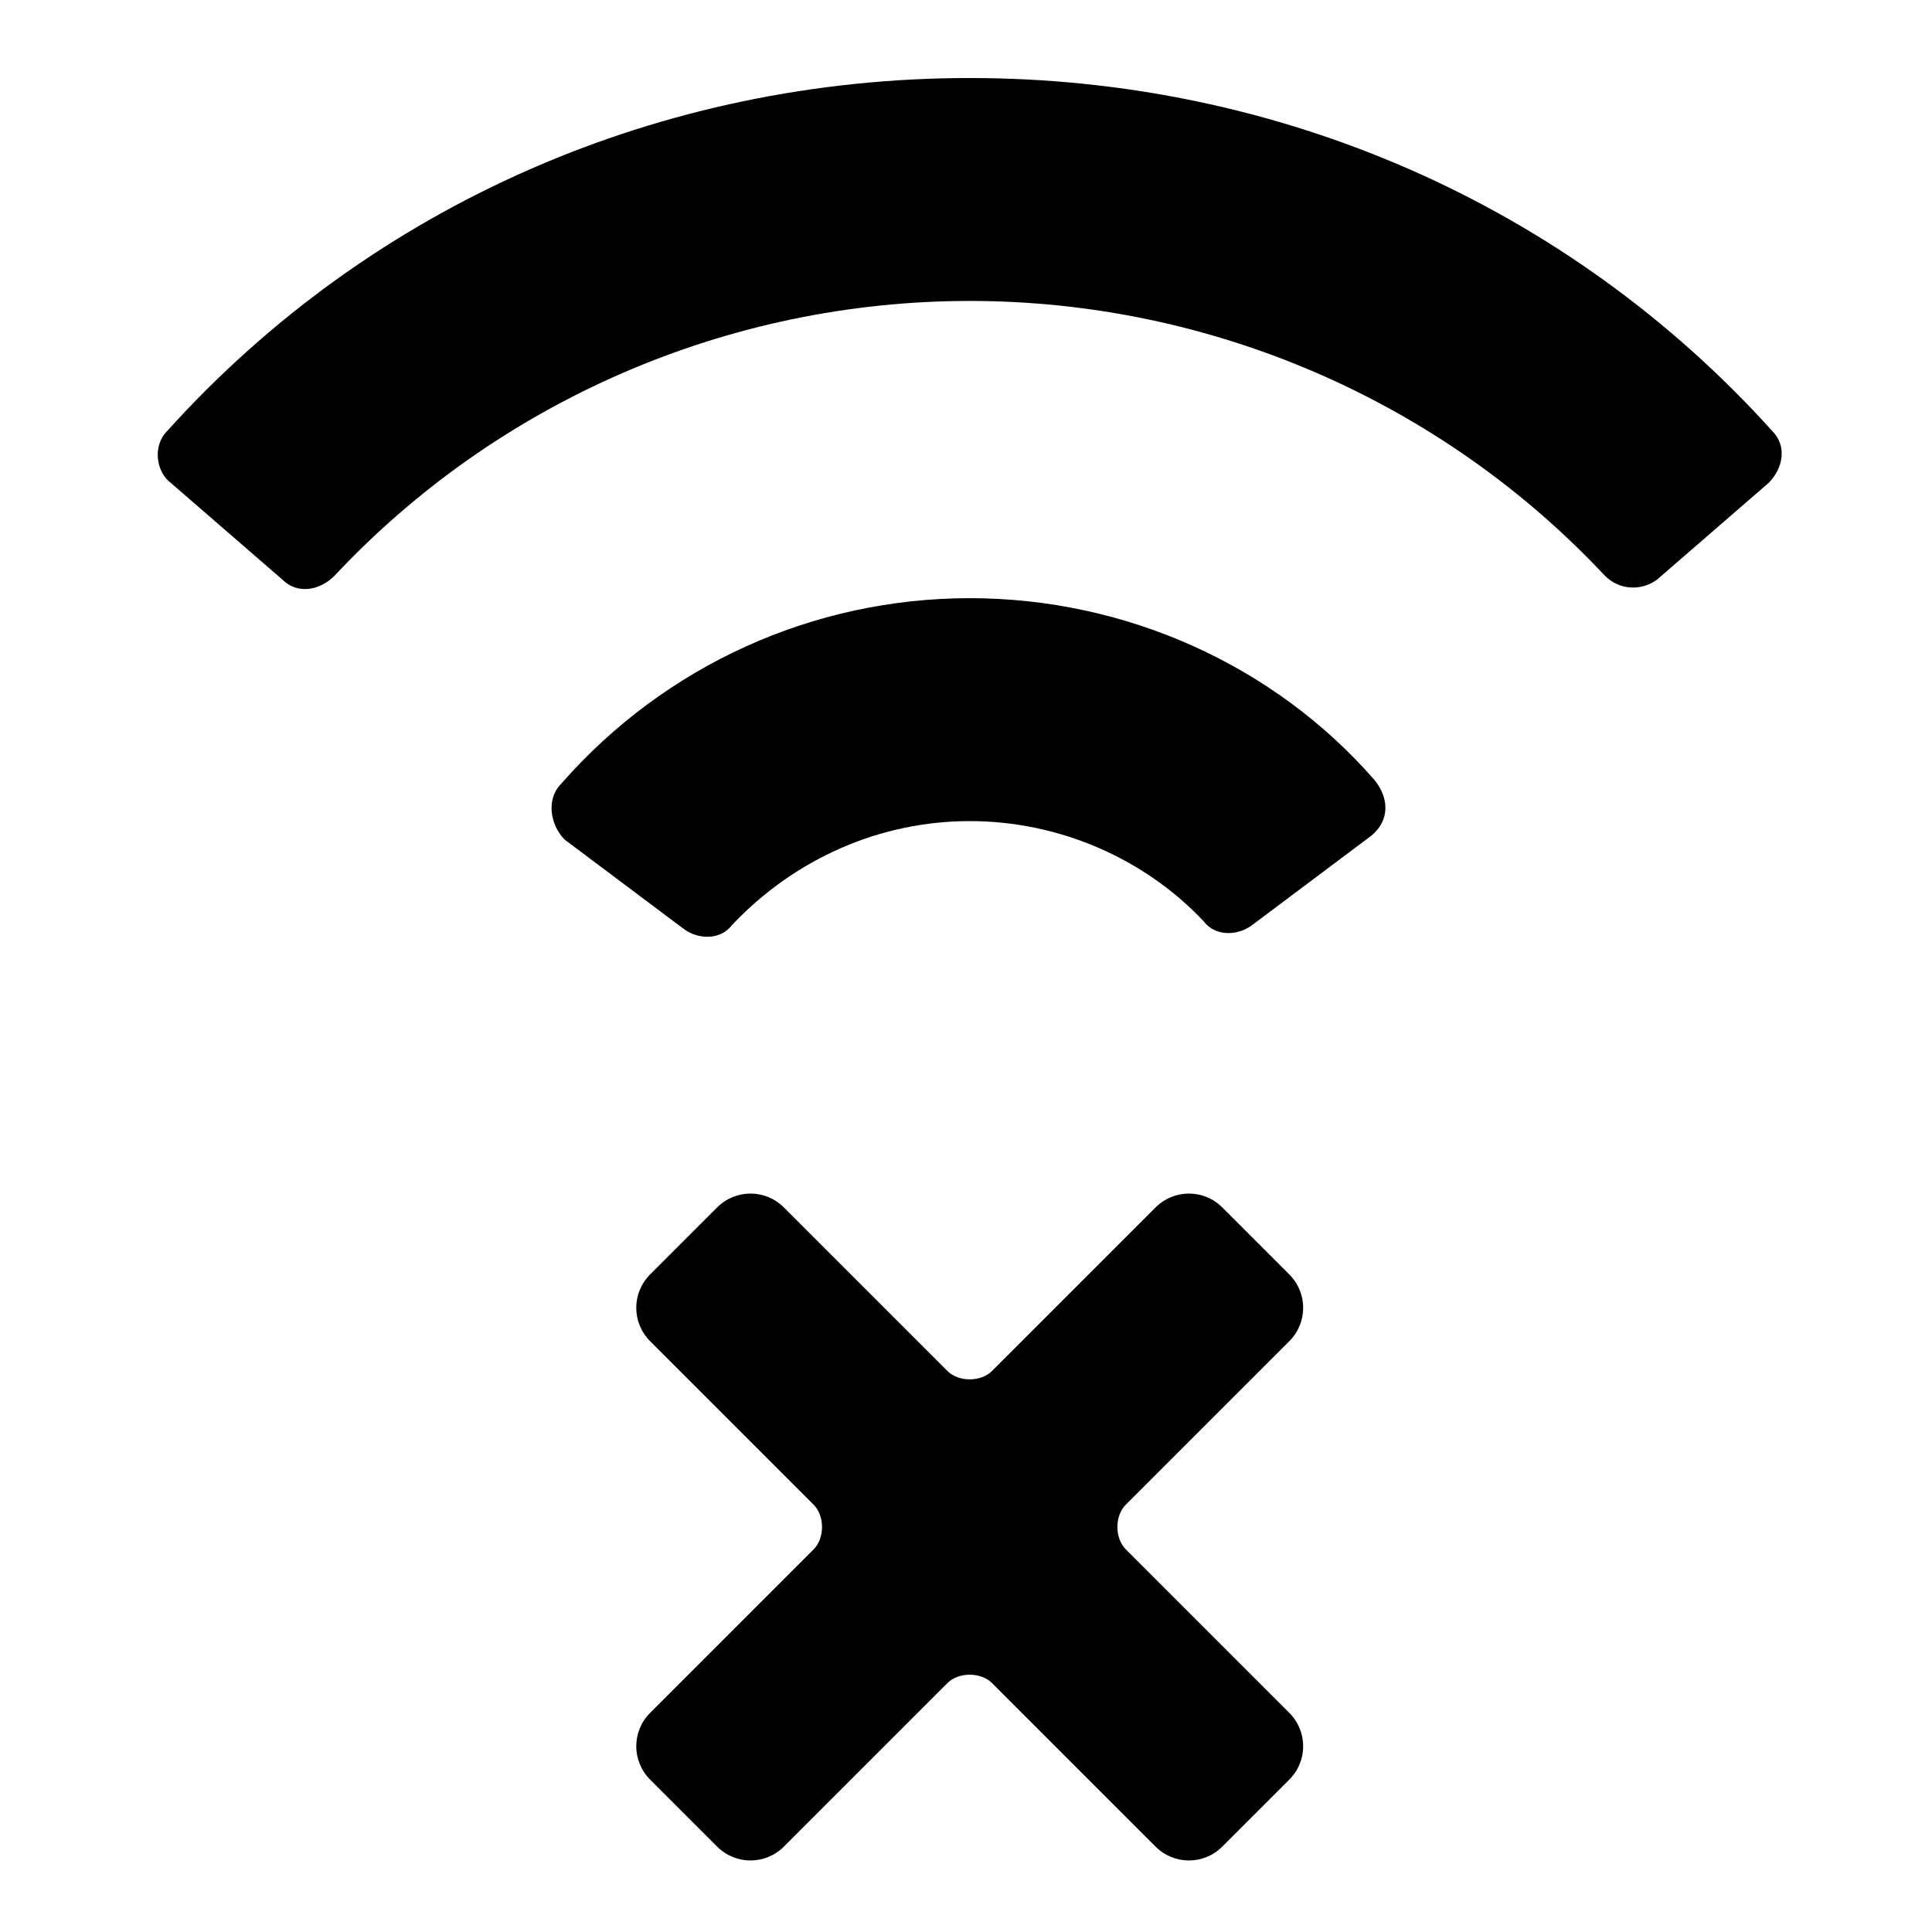
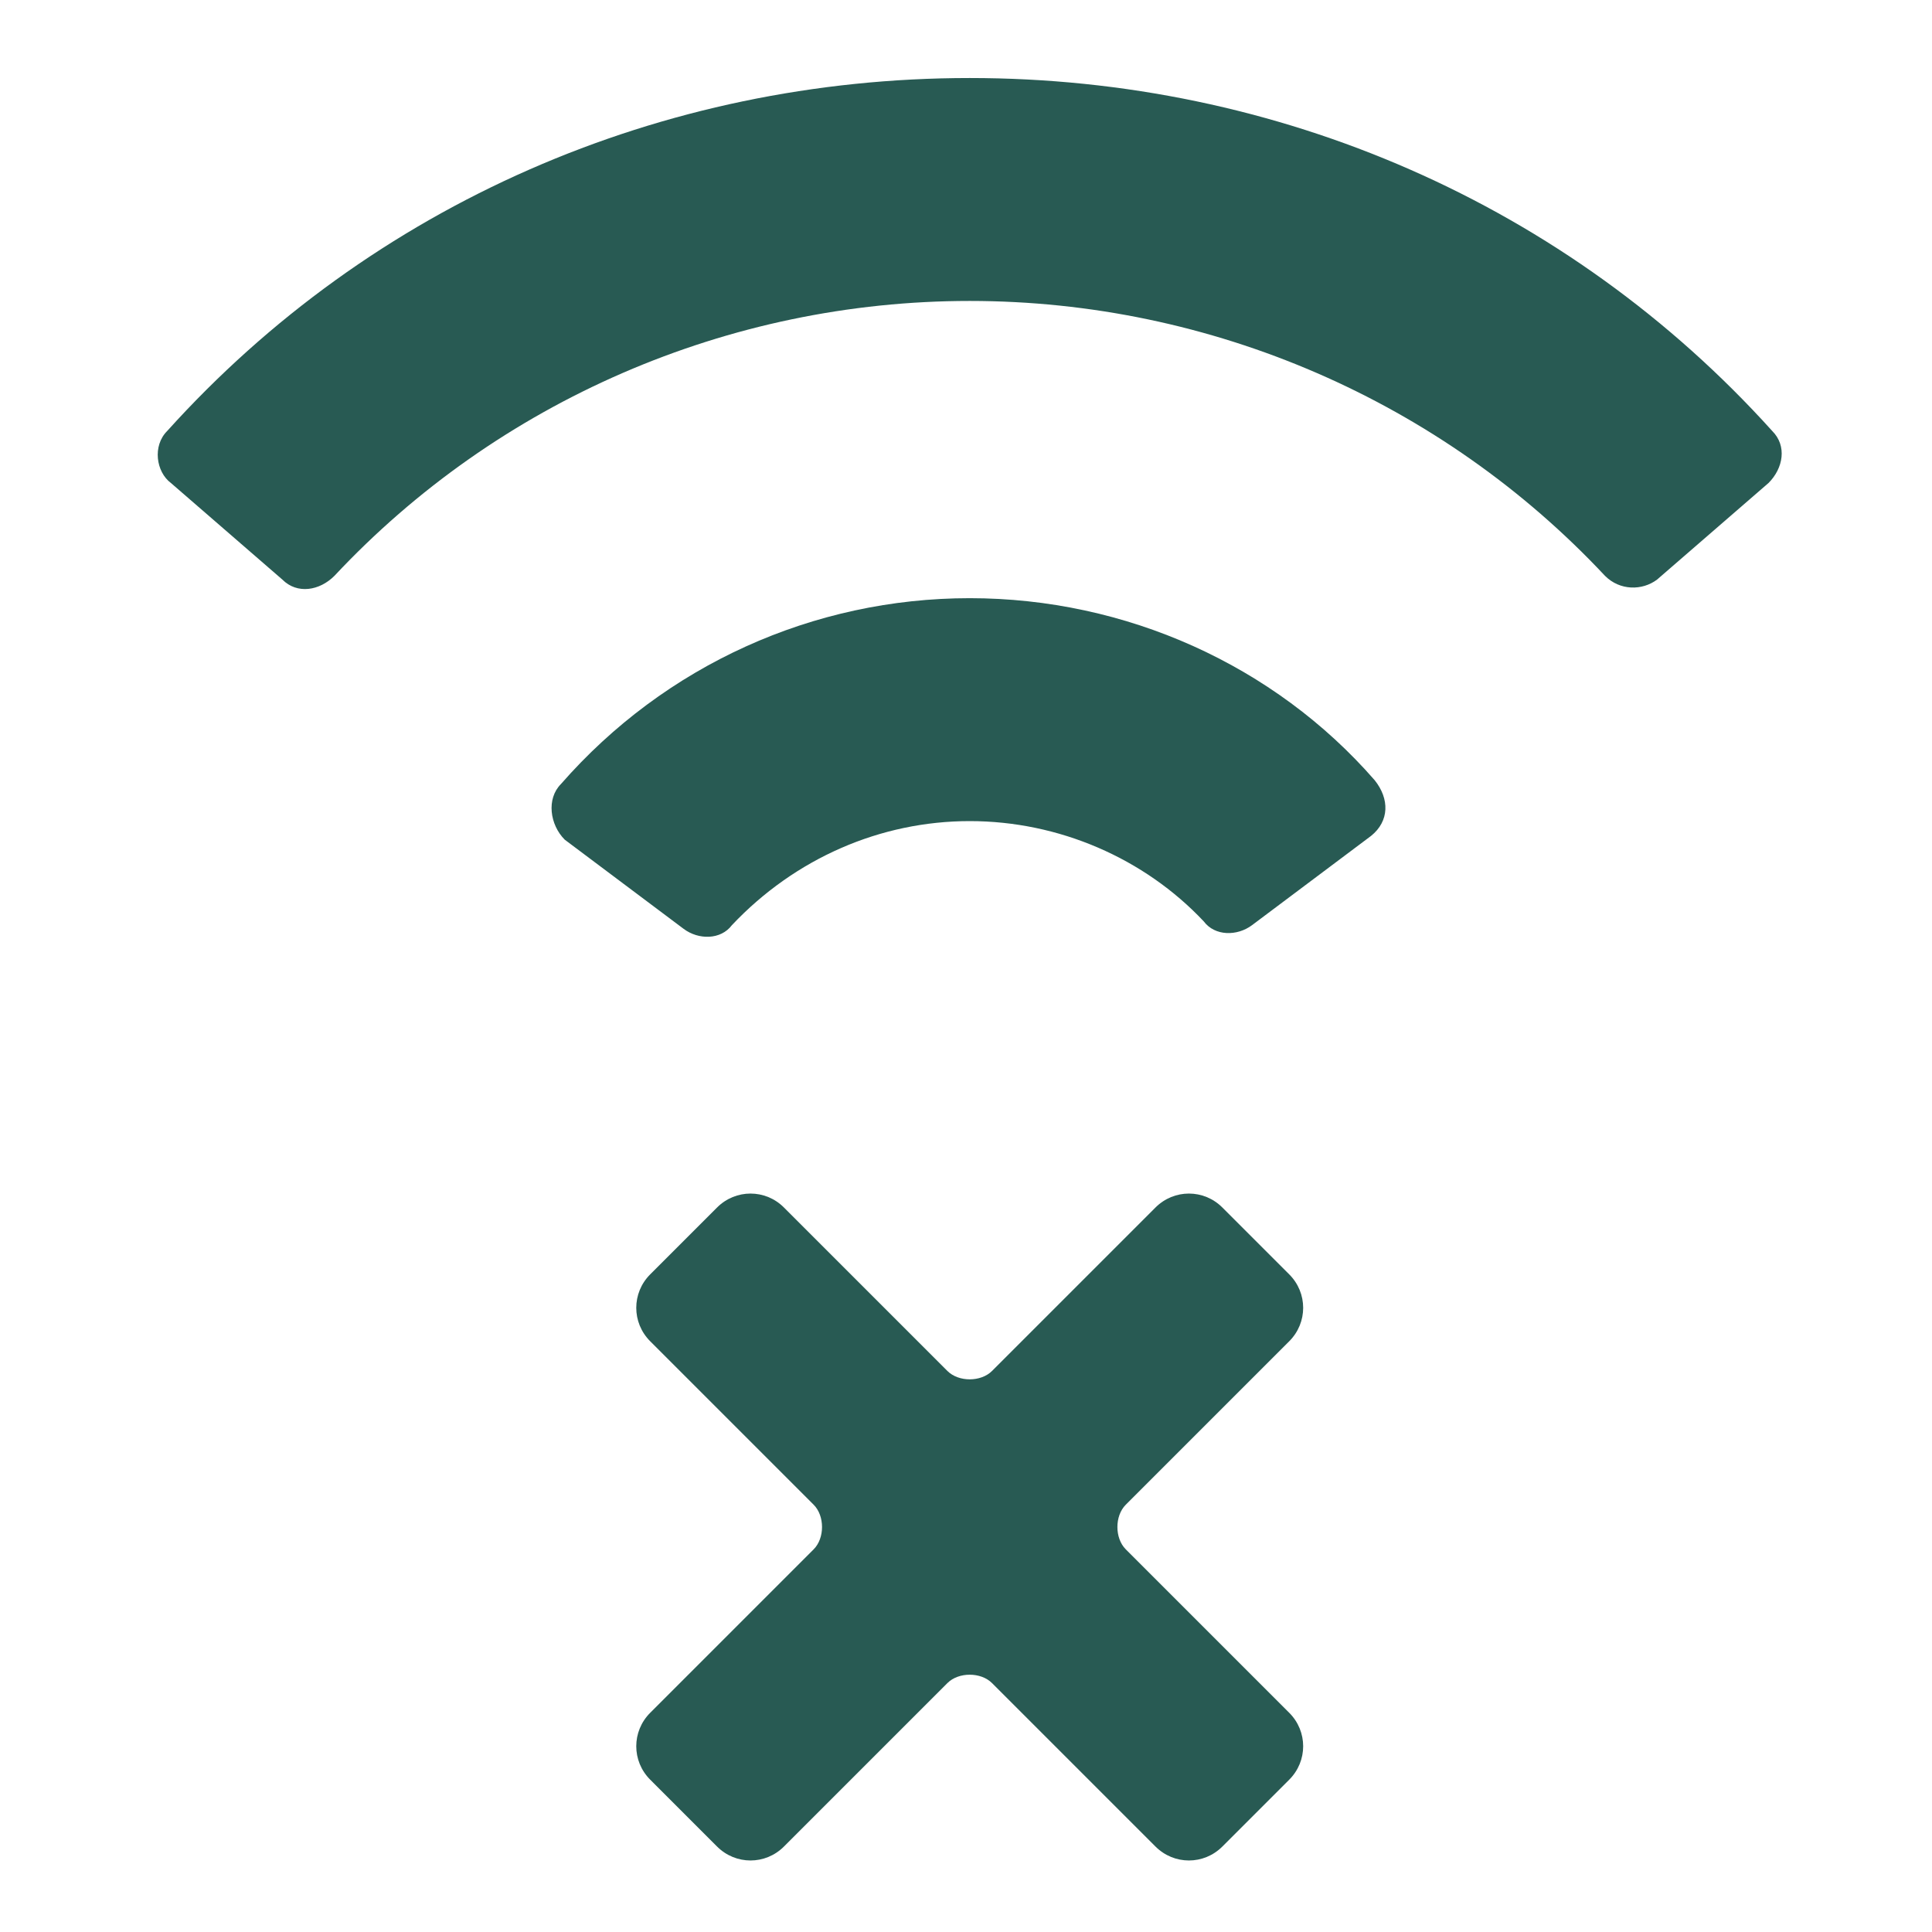
- <svg xmlns="http://www.w3.org/2000/svg" fill="#000000" width="800px" height="800px" viewBox="0 0 52 52" enable-background="new 0 0 52 52" xml:space="preserve">
+ <svg xmlns="http://www.w3.org/2000/svg" fill="#285A53" width="800px" height="800px" viewBox="0 0 52 52" enable-background="new 0 0 52 52" xml:space="preserve">
  <g>
    <path d="M34.7,36.1c0.5-0.5,0.5-1.3,0-1.8l-1.8-1.8c-0.5-0.5-1.3-0.5-1.8,0l-4.4,4.4c-0.3,0.3-0.9,0.3-1.2,0   l-4.4-4.4c-0.5-0.5-1.3-0.5-1.8,0l-1.8,1.8c-0.5,0.5-0.5,1.3,0,1.8l4.4,4.4c0.3,0.3,0.3,0.9,0,1.2l-4.4,4.4c-0.5,0.5-0.5,1.3,0,1.8   l1.8,1.8c0.5,0.5,1.3,0.5,1.8,0l4.4-4.4c0.3-0.3,0.9-0.3,1.2,0l4.4,4.4c0.5,0.5,1.3,0.5,1.8,0l1.8-1.8c0.5-0.5,0.5-1.3,0-1.8   l-4.4-4.4c-0.3-0.3-0.3-0.9,0-1.2L34.7,36.1z" />
    <path d="M47.7,11.6c-5.5-6.1-13.3-9.5-21.6-9.5S10,5.5,4.5,11.6C4.1,12,4.2,12.7,4.6,13l3,2.6C8,16,8.6,15.9,9,15.5   c4.4-4.7,10.6-7.4,17.1-7.4s12.7,2.7,17.1,7.4c0.4,0.4,1,0.4,1.4,0.1l3-2.6C48,12.6,48.1,12,47.7,11.6z" />
    <path d="M26.1,16.1c-4.2,0-8.2,1.8-11,5c-0.4,0.4-0.3,1.1,0.1,1.5l3.2,2.4c0.4,0.3,1,0.3,1.3-0.1   c1.7-1.8,4-2.8,6.4-2.8s4.7,1,6.3,2.7c0.3,0.4,0.9,0.4,1.3,0.1l3.2-2.4c0.5-0.4,0.5-1,0.1-1.5C34.3,17.9,30.3,16.1,26.1,16.1z" />
  </g>
</svg>
